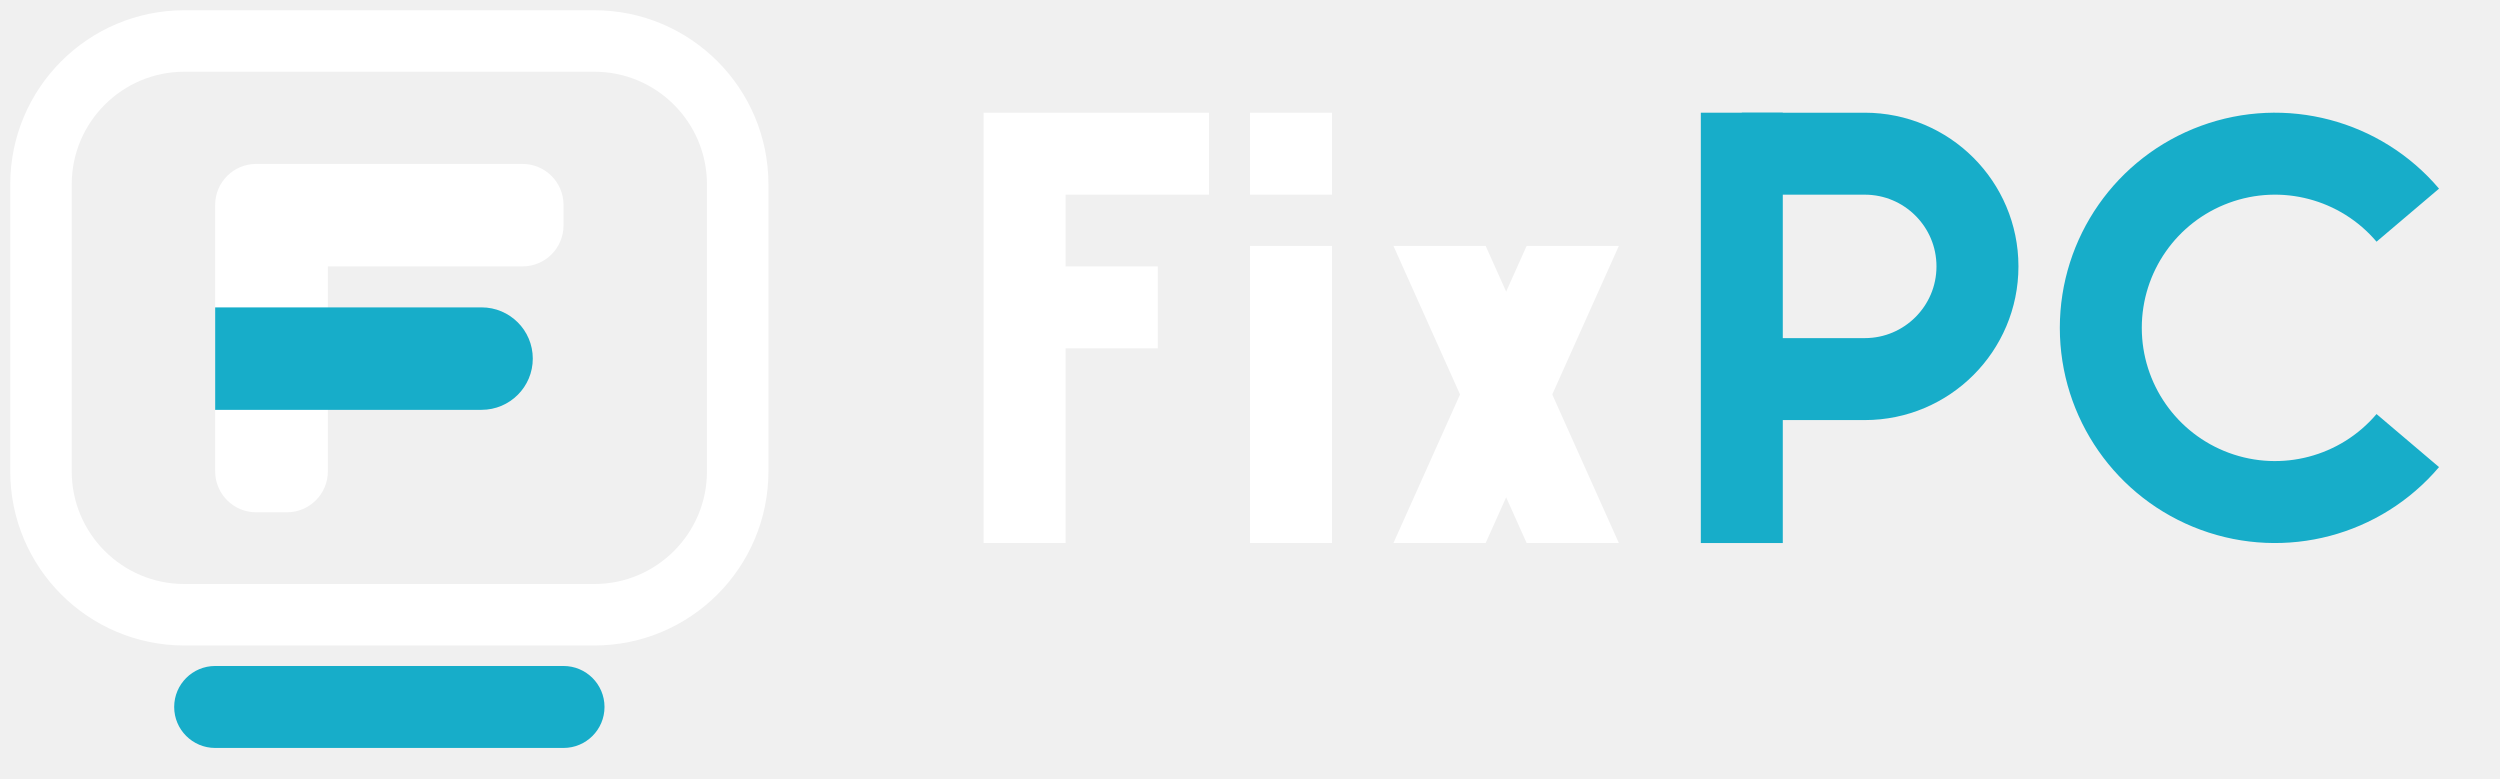
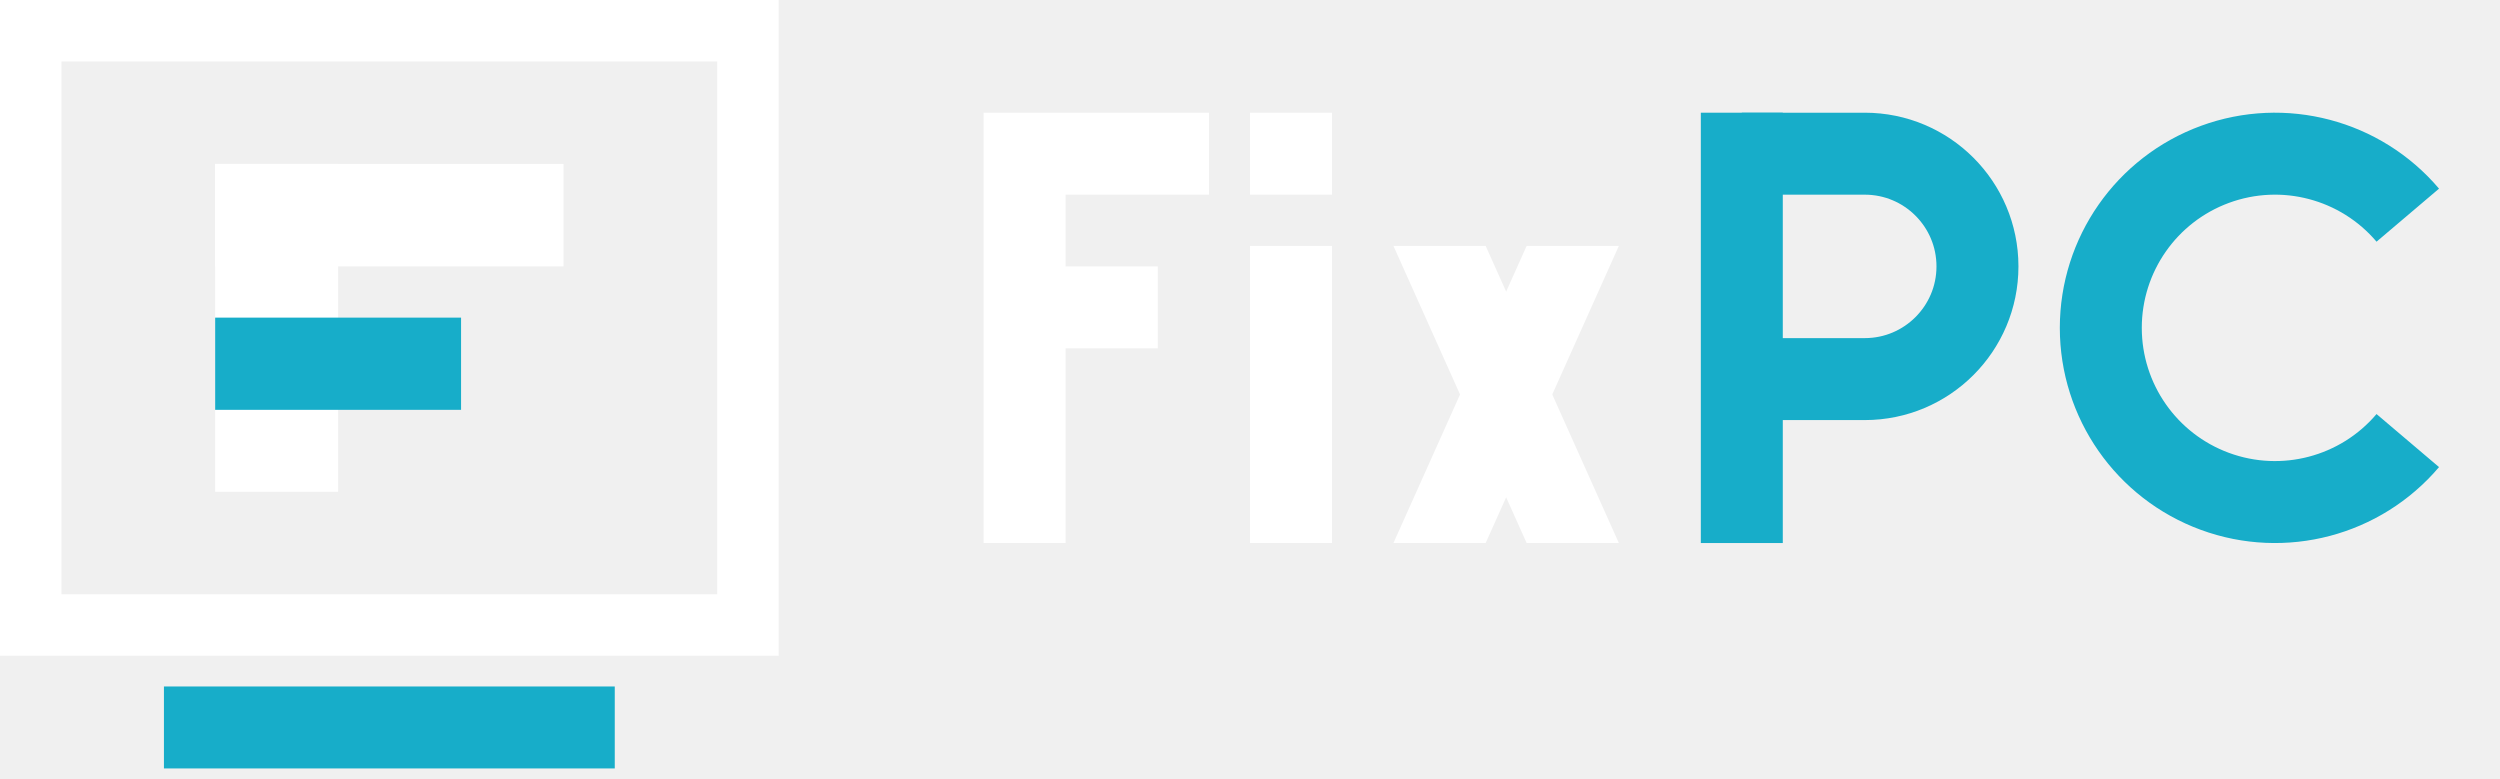
<svg xmlns="http://www.w3.org/2000/svg" viewBox="0 0 244 76" role="img" aria-label="FixPC">
-   <rect x="4" y="4" width="68" height="56" rx="14" fill="none" stroke="#ffffff" stroke-width="6" />
-   <rect x="17" y="65" width="42" height="8" rx="4" fill="#17ADC9" />
-   <path d="M25 16 H51 A4 4 0 0 1 55 20 V22 A4 4 0 0 1 51 26 H32 V46 A4 4 0 0 1 28 50 H25 A4 4 0 0 1 21 46 V20 A4 4 0 0 1 25 16 Z" fill="#ffffff" />
-   <path d="M21 30 H47 A5 5 0 0 1 47 40 H21 Z" fill="#17ADC9" />
+   <rect x="3" y="3" width="70" height="58" fill="none" stroke="#FFFFFF" stroke-width="6" />
+   <rect x="16" y="67" width="44" height="8" fill="#17ADC9" />
+   <rect x="21" y="16" width="12" height="32" fill="#FFFFFF" />
+   <rect x="21" y="16" width="34" height="10" fill="#FFFFFF" />
+   <rect x="21" y="31" width="24" height="9" fill="#17ADC9" />
  <g transform="translate(96,0)">
-     <g fill="#ffffff">
+     <g fill="#FFFFFF">
      <path d="M0 11H22V19H8V26H17V34H8V53H0Z" />
      <path d="M26 11H34V19H26Z" />
      <path d="M26 24H34V53H26Z" />
      <path d="M40 24H49L62 53H53Z" />
      <path d="M53 24H62L49 53H40Z" />
    </g>
-     <path d="M70 11H78V53H70Z" fill="#17ADC9" />
+     <g fill="#17ADC9">
+       <path d="M70 11H78V53H70Z" />
+     </g>
    <path d="M74 15H86A11 11 0 0 1 86 37H74" fill="none" stroke="#17ADC9" stroke-width="8" />
    <path d="M139 21A17 17 0 1 0 139 43" fill="none" stroke="#17ADC9" stroke-width="8" />
  </g>
</svg>
